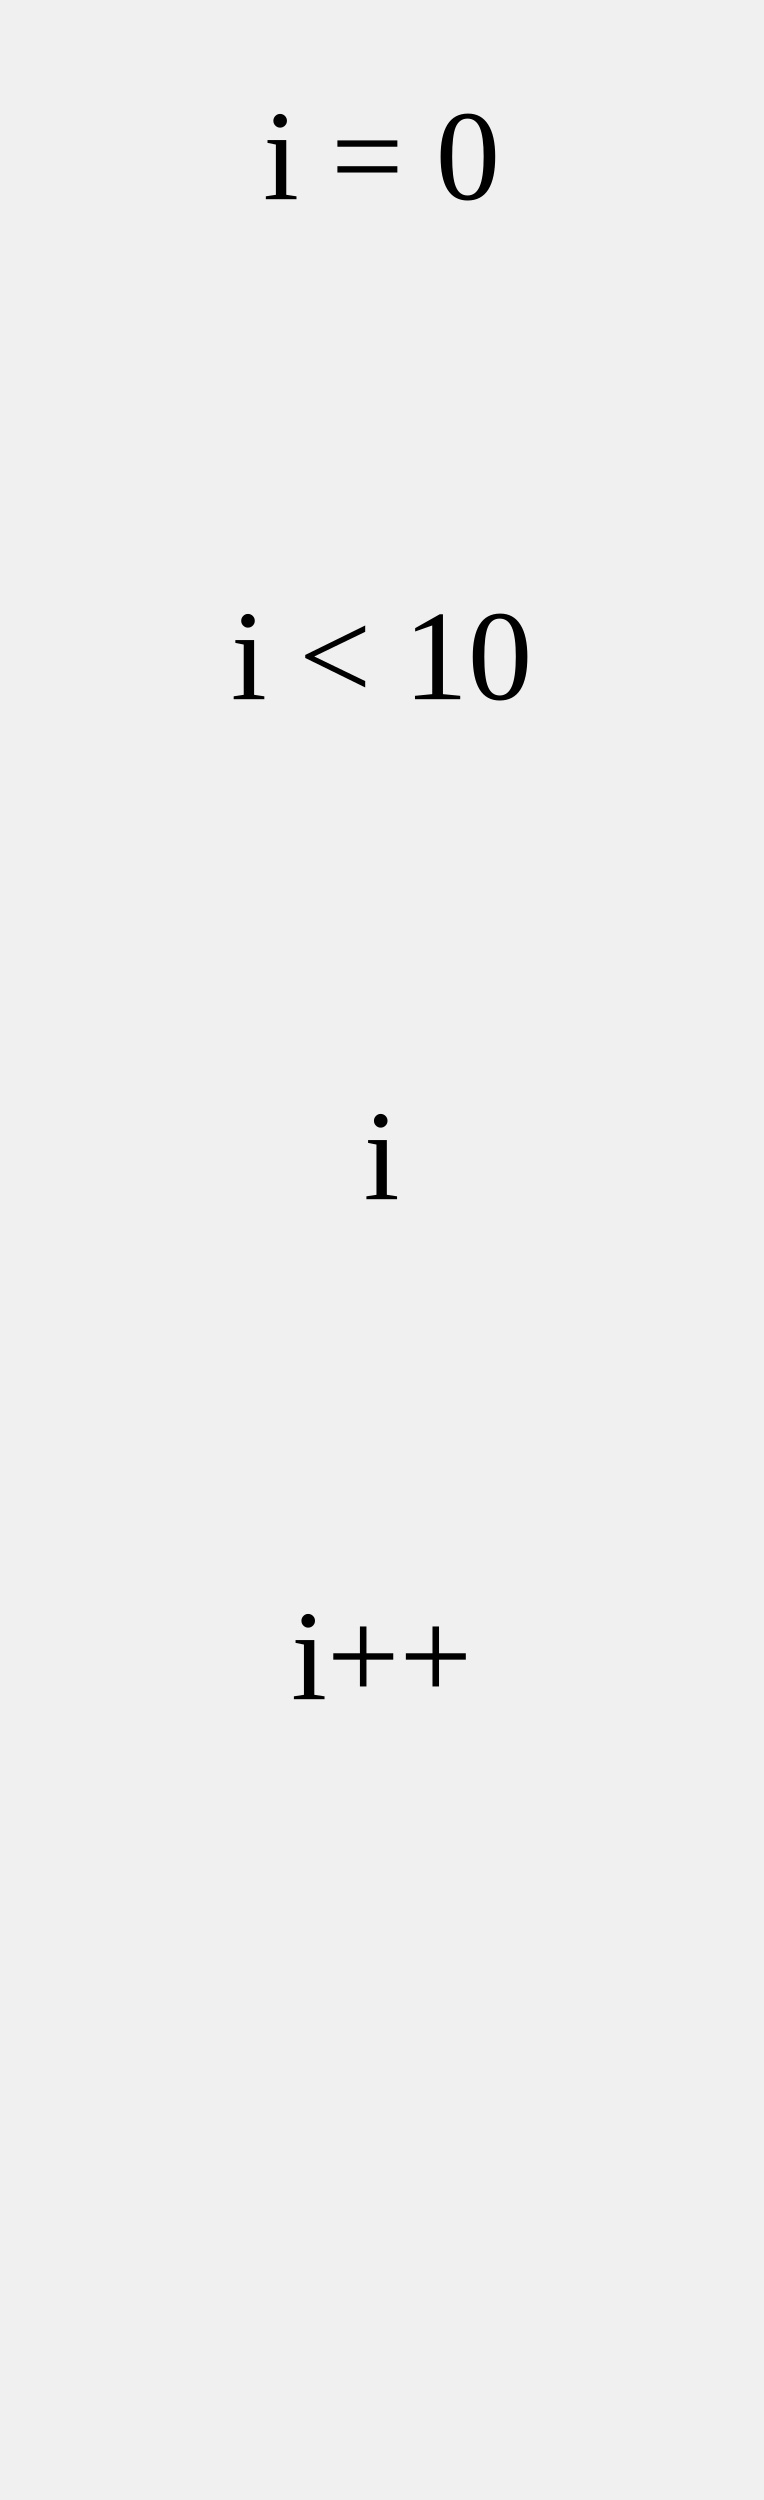
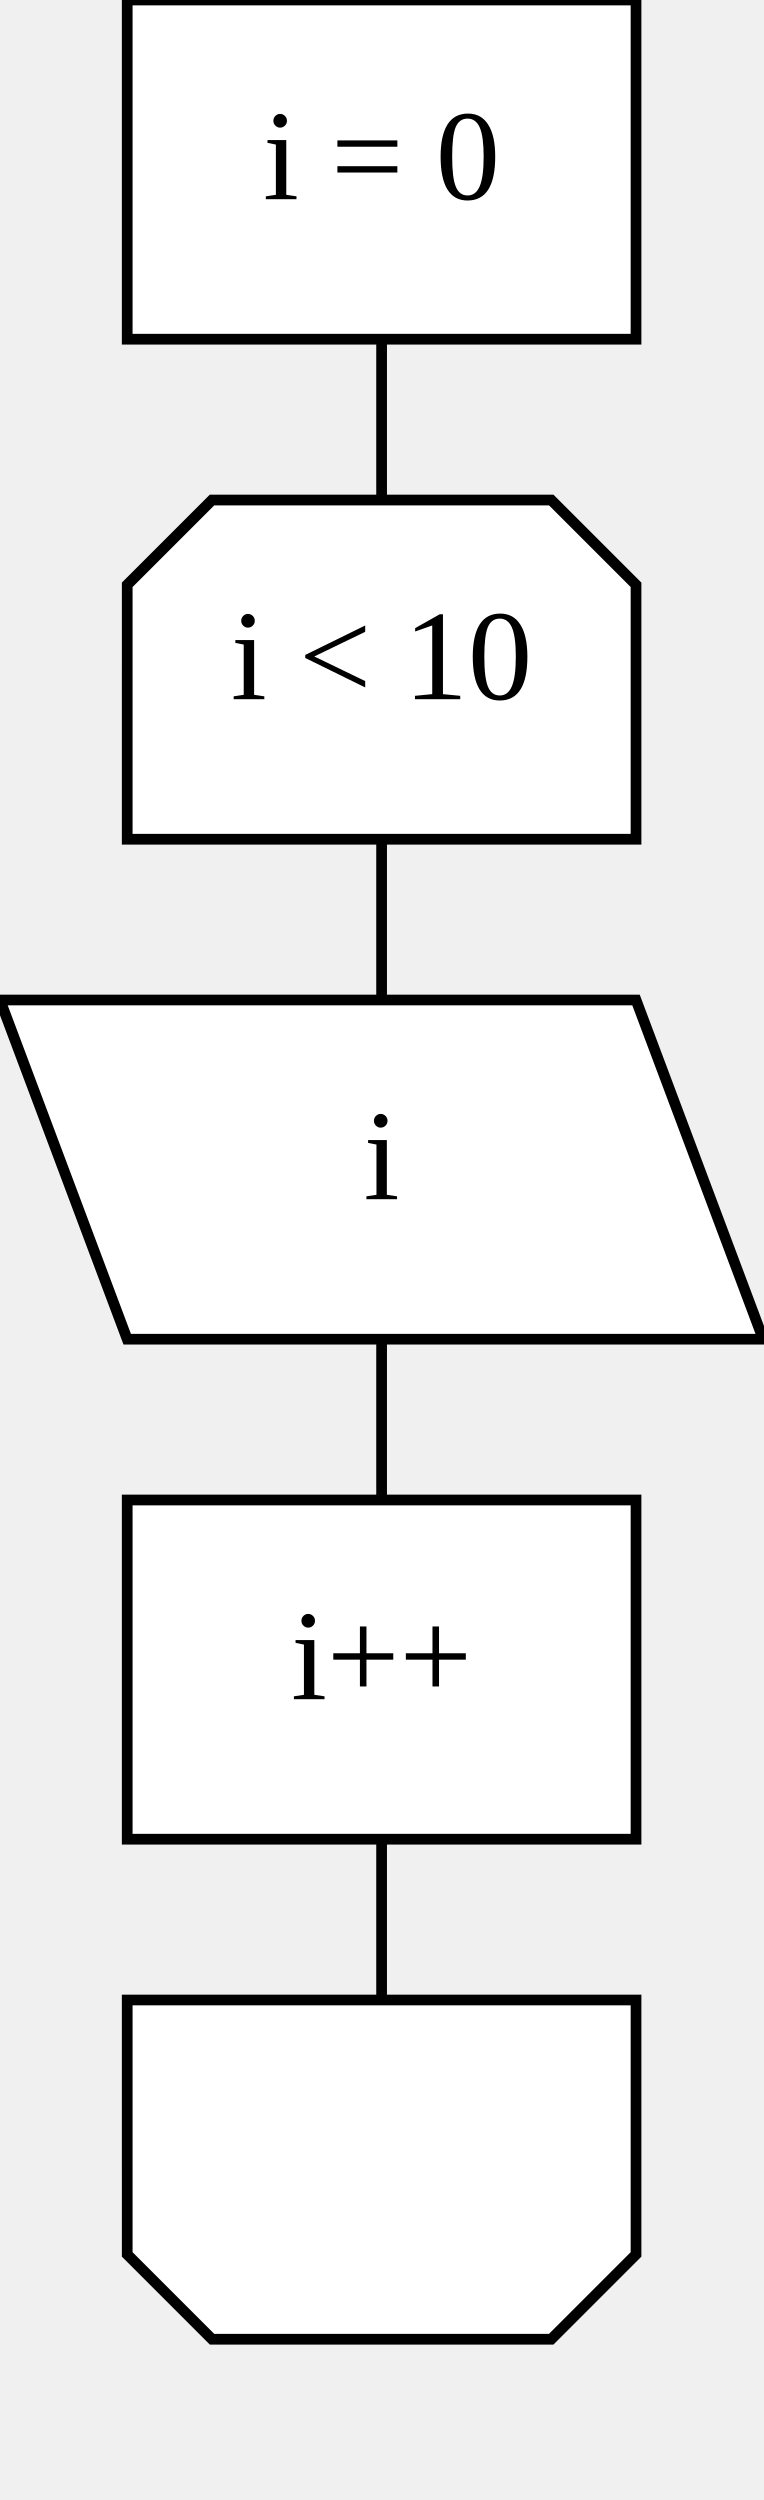
<svg xmlns="http://www.w3.org/2000/svg" width="71.2" height="233.222">
-   <rect x="11.867" y="0" width="47.467" height="31.644" style="fill: none; color: black" />
+   <rect x="11.867" y="0" width="47.467" height="31.644" style="fill: white" stroke="black" />
  <g class="text-group" transform="translate(35.6 15.82222)" data-aspect="0.6666666666666666" data-widthaspect="1">
    <text x="0" y="0" dominant-baseline="middle" text-anchor="middle">
      <tspan x="0" dy="0em">i = 0</tspan>
    </text>
  </g>
-   <path d="M 35.6 46.644 L 35.6 31.644" style="fill: none; color: black" />
-   <path d="M 11.867 78.289 l 47.467 0 l 0 -23.733 l -7.911 -7.911 l -31.644 0 l -7.911 7.911 Z" style="fill: none; color: black" />
+   <path d="M 35.6 46.644 L 35.6 31.644" style="fill: white" stroke="black" />
+   <path d="M 11.867 78.289 l 47.467 0 l 0 -23.733 l -7.911 -7.911 l -31.644 0 l -7.911 7.911 Z" style="fill: white" stroke="black" />
  <g class="text-group" transform="translate(35.6 62.46667)" data-aspect="0.6666666666666666" data-widthaspect="1">
    <text x="0" y="0" dominant-baseline="middle" text-anchor="middle">
      <tspan x="0" dy="0em">i &lt; 10</tspan>
    </text>
  </g>
-   <path d="M 35.6 93.289 L 35.6 78.289" style="fill: none; color: black" />
-   <path d="M 0 93.289 l 11.867 31.644 l 59.333 0 l -11.867 -31.644 Z" style="fill: none; color: black" />
+   <path d="M 35.6 93.289 L 35.6 78.289" style="fill: white" stroke="black" />
+   <path d="M 0 93.289 l 11.867 31.644 l 59.333 0 l -11.867 -31.644 Z" style="fill: white" stroke="black" />
  <g class="text-group" transform="translate(35.6 109.1111)" data-aspect="0.6666666666666666" data-widthaspect="1">
    <text x="0" y="0" dominant-baseline="middle" text-anchor="middle">
      <tspan x="0" dy="0em">i</tspan>
    </text>
  </g>
-   <path d="M 35.6 139.933 L 35.6 124.933" style="fill: none; color: black" />
-   <rect x="11.867" y="139.933" width="47.467" height="31.644" style="fill: none; color: black" />
+   <path d="M 35.6 139.933 L 35.6 124.933" style="fill: white" stroke="black" />
+   <rect x="11.867" y="139.933" width="47.467" height="31.644" style="fill: white" stroke="black" />
  <g class="text-group" transform="translate(35.6 155.7556)" data-aspect="0.6666666666666666" data-widthaspect="1">
    <text x="0" y="0" dominant-baseline="middle" text-anchor="middle">
      <tspan x="0" dy="0em">i++</tspan>
    </text>
  </g>
-   <path d="M 35.6 186.578 L 35.6 171.578" style="fill: none; color: black" />
-   <path d="M 11.867 186.578 l 47.467 0 l 0 23.733 l -7.911 7.911 l -31.644 0 l -7.911 -7.911 Z" style="fill: none; color: black" />
+   <path d="M 35.6 186.578 L 35.6 171.578" style="fill: white" stroke="black" />
+   <path d="M 11.867 186.578 l 47.467 0 l 0 23.733 l -7.911 7.911 l -31.644 0 l -7.911 -7.911 Z" style="fill: white" stroke="black" />
  <g class="text-group" transform="translate(35.6 202.4)" data-aspect="0.6666666666666666" data-widthaspect="1">
    <text x="0" y="0" dominant-baseline="middle" text-anchor="middle">
      <tspan x="0" dy="0em" />
    </text>
  </g>
</svg>
